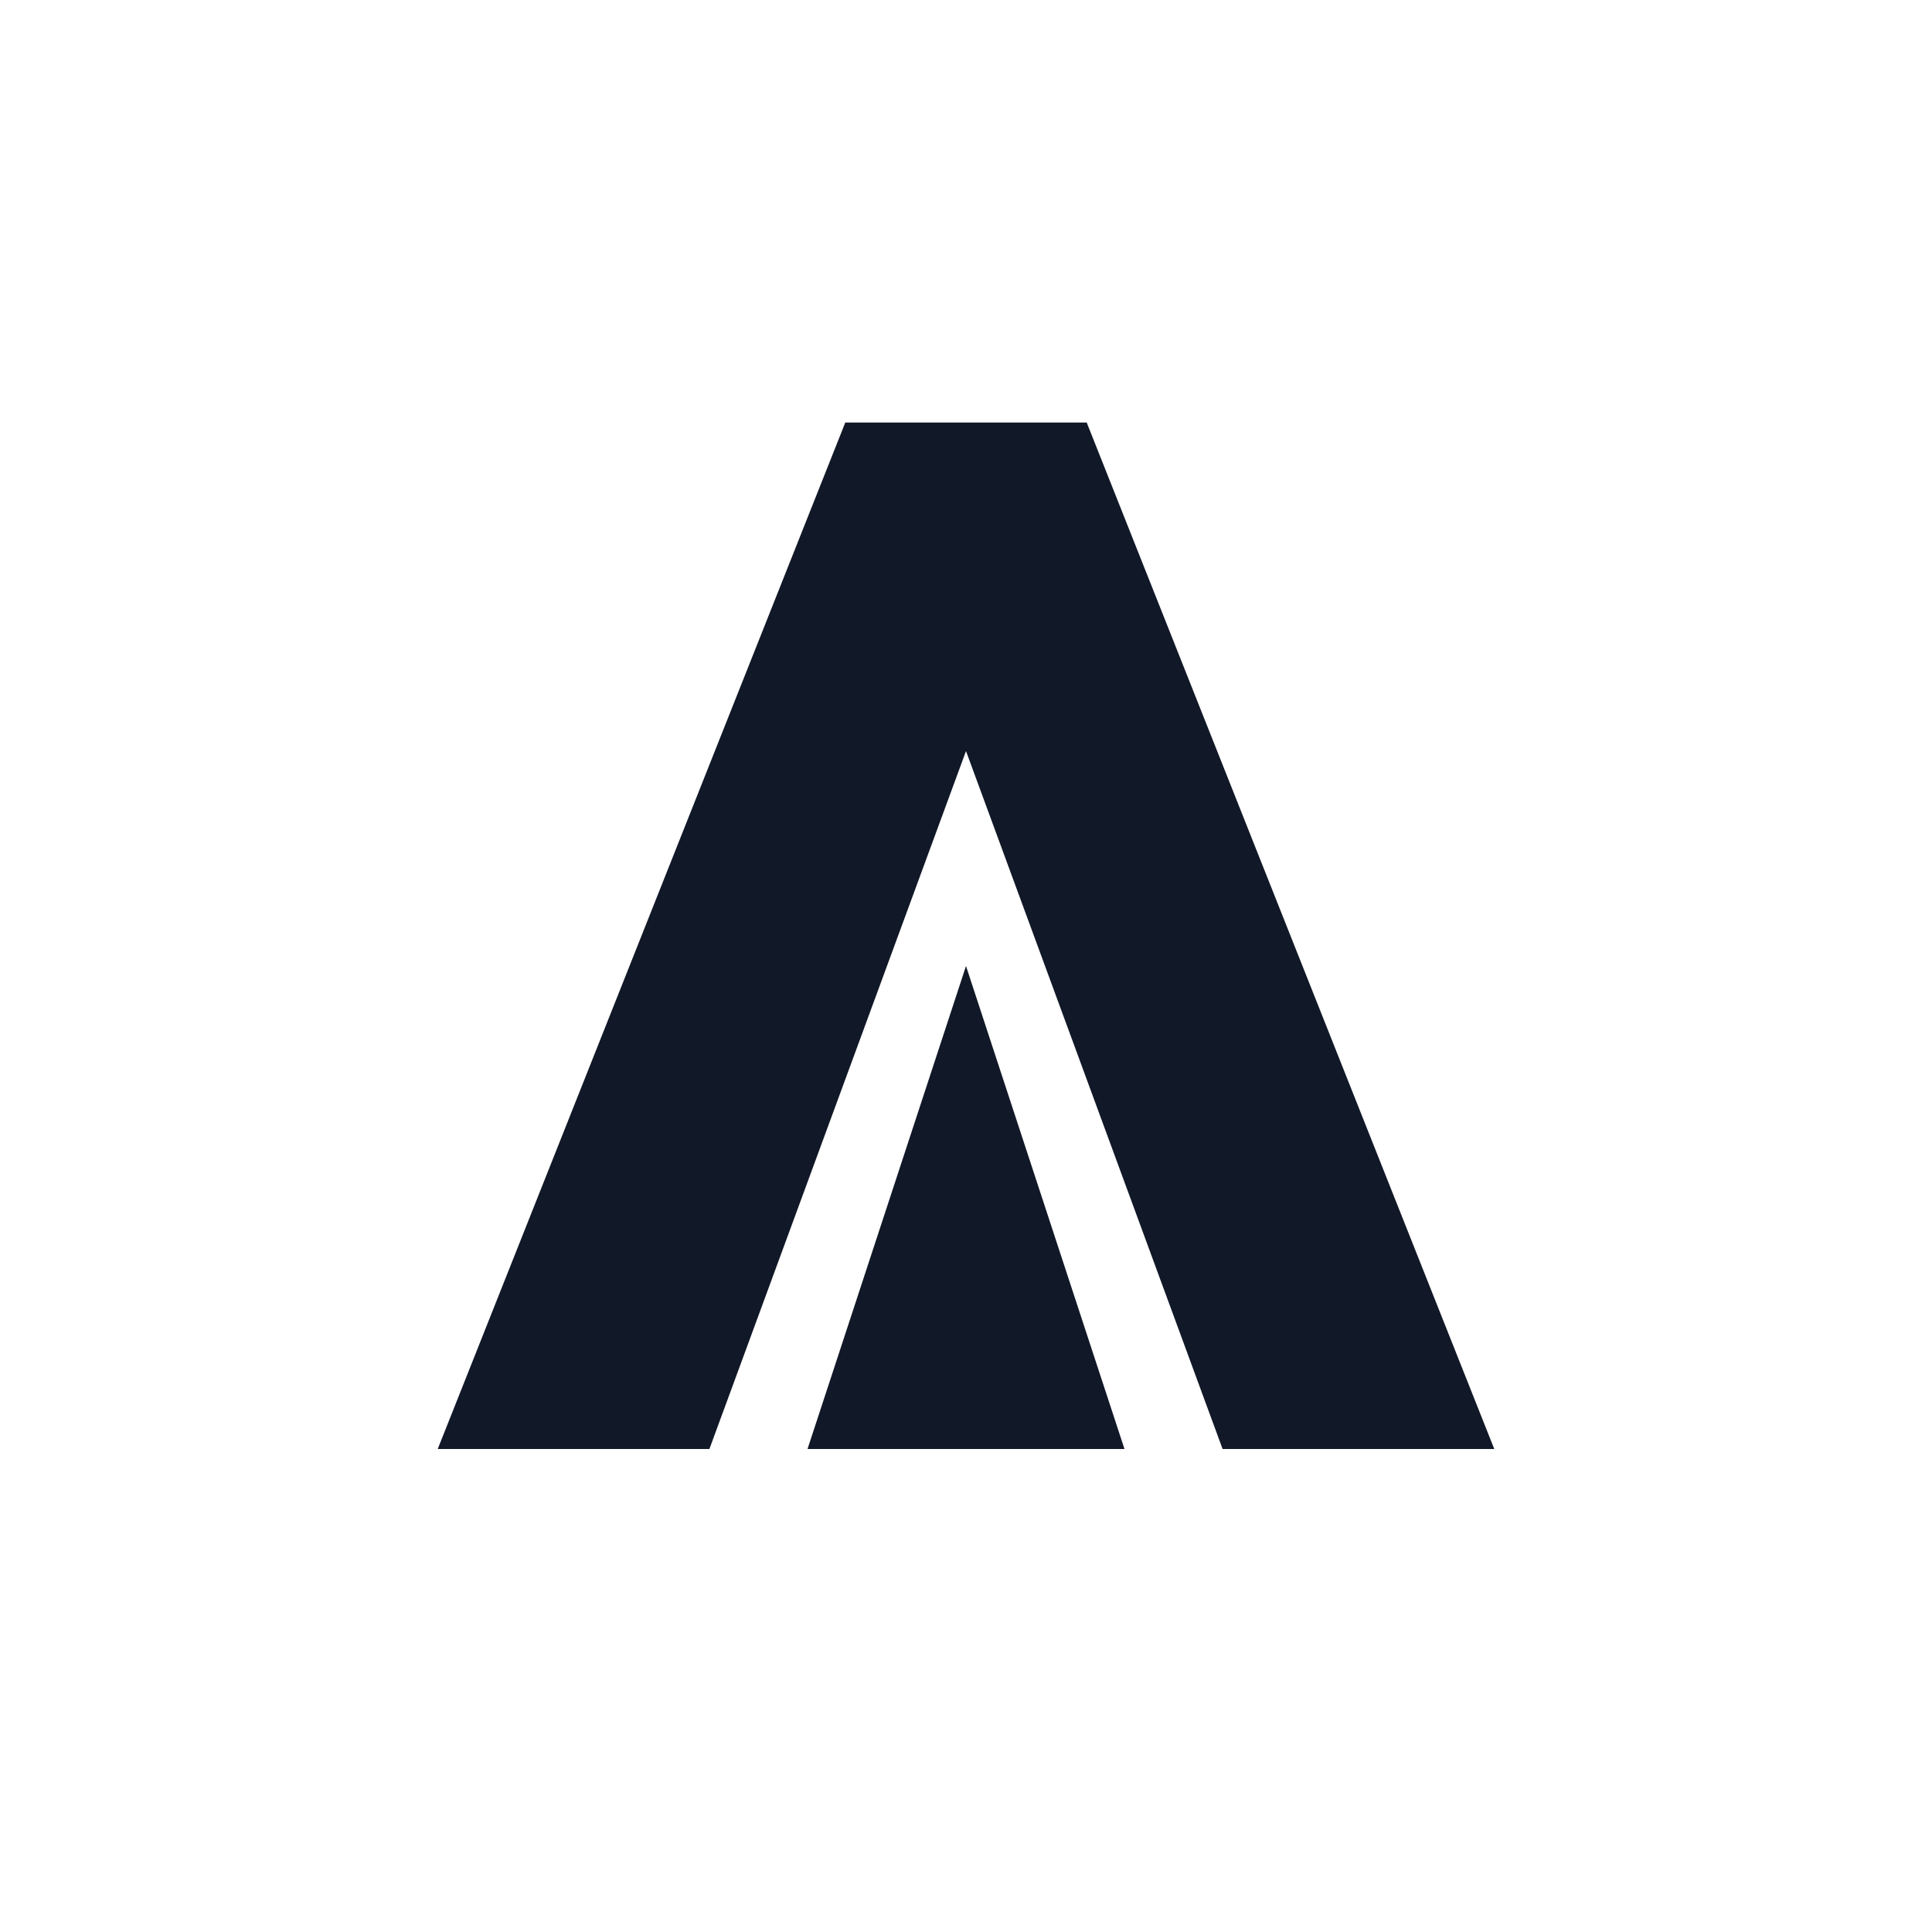
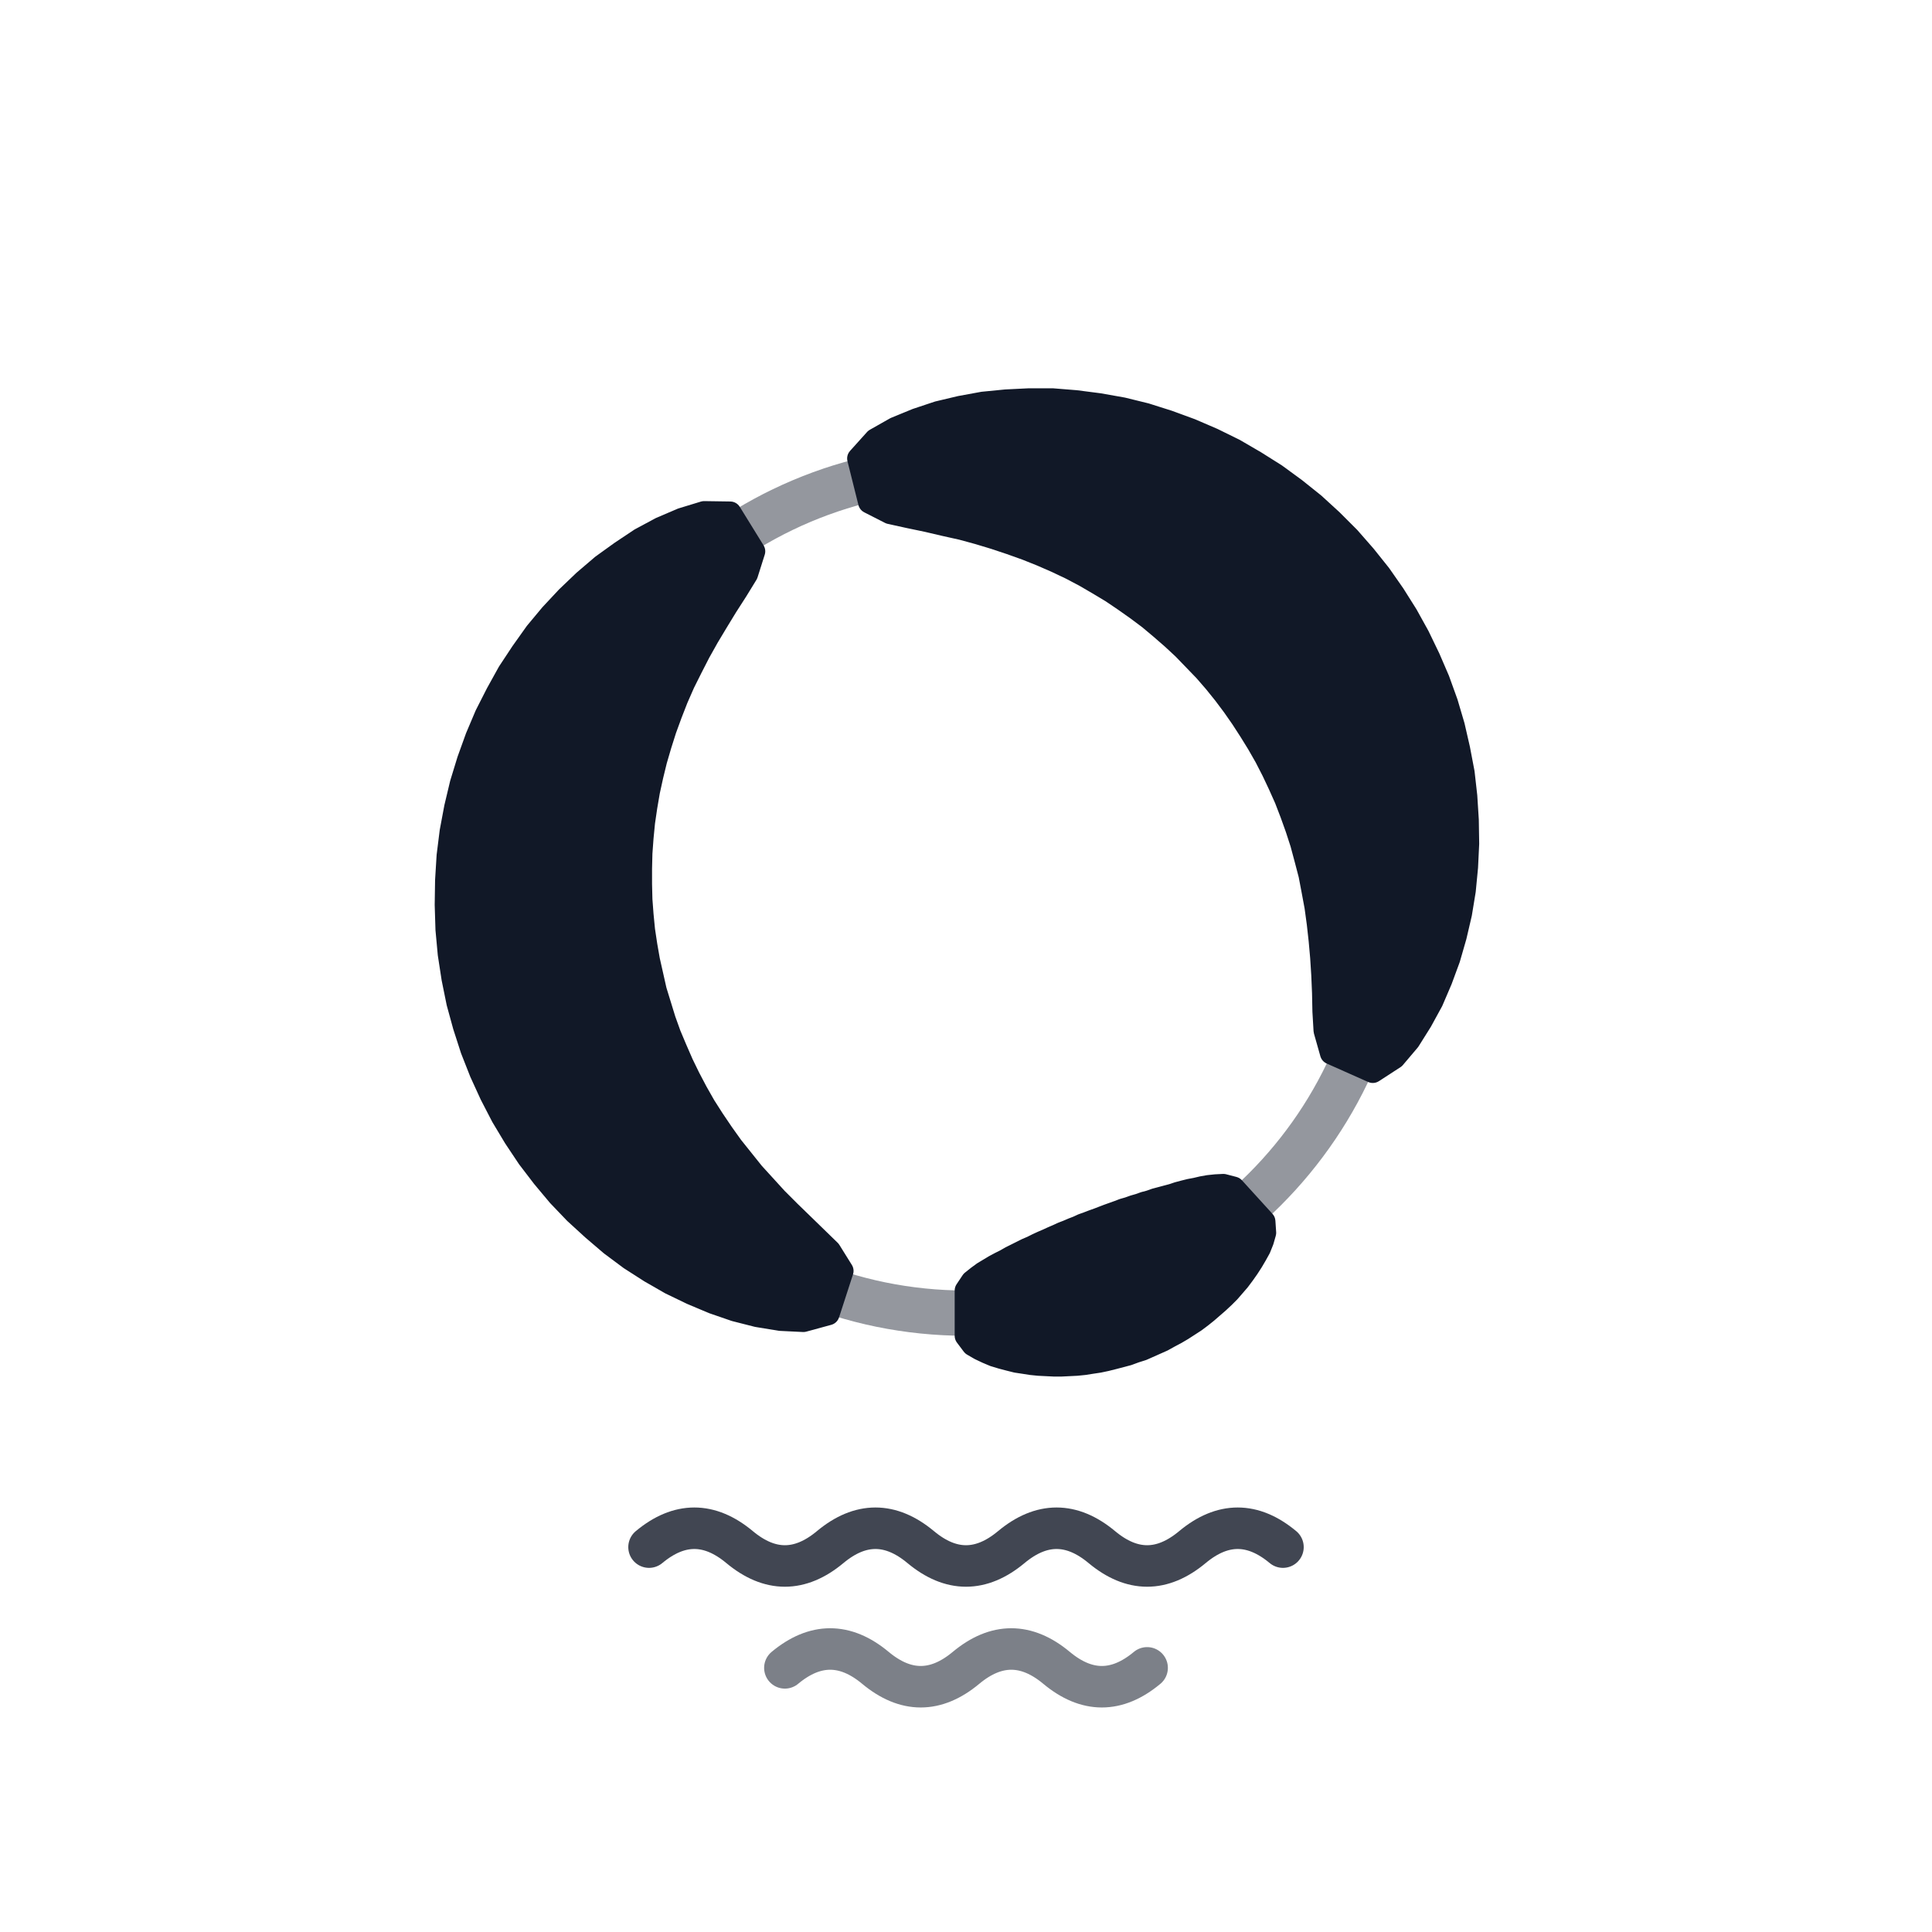
<svg xmlns="http://www.w3.org/2000/svg" viewBox="0 0 512 512" width="512" height="512">
-   <polygon points="116,384 224,112 288,112 188,384" fill="#111827" />
-   <polygon points="224,112 288,112 396,384 324,384" fill="#111827" />
-   <polygon points="256,256 298,384 214,384" fill="#111827" />
+   <circle cx="256" cy="236" r="112" fill="none" stroke="#111827" stroke-width="12" opacity=".45" />
+   <path d="M219.5 348.2L212.9 350.0L206.8 349.7L200.7 348.7L194.8 347.2L189.0 345.2L183.3 342.8L177.7 340.1L172.3 337.0L167.0 333.6L161.9 329.8L157.1 325.7L152.4 321.4L148.0 316.8L143.9 311.9L140.0 306.8L136.4 301.4L133.1 295.9L130.1 290.1L127.4 284.2L125.0 278.1L123.0 271.9L121.3 265.7L120.0 259.3L119.0 252.8L118.4 246.3L118.2 239.8L118.3 233.3L118.7 226.8L119.5 220.4L120.7 214.0L122.2 207.7L124.1 201.5L126.3 195.4L128.8 189.5L131.7 183.8L134.8 178.2L138.3 172.9L142.0 167.7L146.0 162.9L150.3 158.3L154.8 154.0L159.6 149.9L164.6 146.3L169.7 142.9L175.1 140.0L180.7 137.6L186.6 135.8L193.5 135.9L199.8 146.1L197.9 152.1L195.2 156.5L192.5 160.7L190.0 164.8L187.6 168.8L185.3 172.9L183.2 177.0L181.2 181.0L179.4 185.1L177.8 189.2L176.3 193.3L175.0 197.4L173.8 201.5L172.8 205.6L171.9 209.7L171.2 213.8L170.6 217.9L170.2 222.0L169.9 226.1L169.8 230.2L169.8 234.3L169.9 238.4L170.2 242.4L170.6 246.5L171.2 250.5L171.9 254.5L172.8 258.5L173.7 262.5L174.9 266.4L176.1 270.3L177.5 274.2L179.1 278.0L180.8 281.9L182.6 285.6L184.6 289.4L186.7 293.1L189.0 296.7L191.5 300.4L194.0 303.9L196.8 307.4L199.6 310.9L202.7 314.3L205.8 317.7L209.2 321.1L212.6 324.4L216.2 327.9L219.9 331.5L223.2 336.8Z" fill="#111827" stroke="#111827" stroke-width="6" stroke-linejoin="round" />
+   <path d="M227.5 121.5L232.0 116.5L237.3 113.5L242.9 111.2L248.6 109.3L254.5 107.9L260.5 106.8L266.6 106.2L272.7 105.9L278.9 105.9L285.1 106.4L291.3 107.2L297.5 108.3L303.6 109.8L309.6 111.7L315.6 113.9L321.4 116.4L327.1 119.2L332.6 122.4L338.0 125.8L343.2 129.6L348.2 133.6L352.9 137.9L357.5 142.5L361.7 147.3L365.7 152.3L369.4 157.6L372.8 163.0L375.9 168.6L378.7 174.4L381.2 180.2L383.4 186.3L385.2 192.4L386.6 198.5L387.8 204.8L388.5 211.0L388.9 217.3L389.0 223.6L388.7 229.8L388.1 236.0L387.1 242.1L385.7 248.1L384.0 254.0L381.9 259.7L379.5 265.3L376.6 270.6L373.4 275.7L369.5 280.3L363.8 284.0L352.8 279.1L351.1 273.1L350.8 268.0L350.7 263.1L350.5 258.4L350.2 253.7L349.8 249.2L349.3 244.7L348.7 240.3L347.9 236.0L347.1 231.8L346.0 227.6L344.9 223.5L343.6 219.5L342.2 215.6L340.7 211.7L339.0 207.9L337.3 204.3L335.4 200.6L333.4 197.1L331.3 193.7L329.1 190.3L326.8 187.0L324.4 183.8L321.9 180.7L319.3 177.7L316.5 174.8L313.7 171.9L310.8 169.2L307.7 166.5L304.6 163.9L301.4 161.5L298.0 159.1L294.6 156.8L291.1 154.7L287.5 152.6L283.7 150.6L279.9 148.8L276.0 147.1L272.0 145.5L267.8 144.0L263.6 142.6L259.3 141.3L254.9 140.1L250.4 139.1L245.7 138.0L240.9 137.0L235.9 135.9L230.4 133.1Z" fill="#111827" stroke="#111827" stroke-width="6" stroke-linejoin="round" />
+   <path d="M335.0 323.7L335.2 326.7L334.6 328.8L333.8 330.8L332.8 332.6L331.8 334.3L330.7 336.0L329.5 337.7L328.3 339.3L327.0 340.8L325.7 342.3L324.3 343.7L322.8 345.1L321.3 346.4L319.8 347.7L318.3 348.9L316.7 350.1L315.0 351.2L313.3 352.3L311.6 353.3L309.9 354.2L308.1 355.2L306.3 356.0L304.5 356.8L302.7 357.6L300.8 358.2L298.9 358.9L297.0 359.4L295.1 359.9L293.1 360.4L291.2 360.8L289.2 361.1L287.3 361.4L285.3 361.6L283.3 361.7L281.3 361.8L279.3 361.8L277.3 361.7L275.3 361.6L273.3 361.4L271.4 361.1L269.4 360.8L267.4 360.3L265.5 359.8L263.5 359.2L261.6 358.4L259.7 357.5L257.8 356.4L256.0 354.0L256.0 342.0L257.6 339.6L259.1 338.4L260.6 337.3L262.1 336.4L263.6 335.5L265.1 334.7L266.5 334.0L267.9 333.2L269.3 332.5L270.7 331.8L272.1 331.1L273.5 330.5L274.9 329.8L276.2 329.2L277.6 328.6L278.9 328.0L280.3 327.4L281.6 326.8L282.9 326.3L284.3 325.7L285.6 325.2L286.9 324.6L288.3 324.1L289.6 323.6L291.0 323.1L292.3 322.6L293.6 322.1L295.0 321.6L296.4 321.1L297.7 320.6L299.1 320.2L300.5 319.7L301.9 319.3L303.3 318.8L304.8 318.4L306.2 317.9L307.7 317.5L309.2 317.1L310.7 316.7L312.2 316.2L313.7 315.8L315.3 315.4L316.9 315.1L318.6 314.7L320.3 314.4L322.2 314.2L324.2 314.1L326.9 314.8Z" fill="#111827" stroke="#111827" stroke-width="6" stroke-linejoin="round" />
+   <path d="M172 410Q184 400 196 410T220 410T244 410T268 410T292 410T316 410T340 410" fill="none" stroke="#111827" stroke-width="11" stroke-linecap="round" stroke-linejoin="round" opacity=".8" />
+   <path d="M208 442Q220 432 232 442T256 442T280 442T304 442" fill="none" stroke="#111827" stroke-width="11" stroke-linecap="round" stroke-linejoin="round" opacity=".55" />
</svg>
